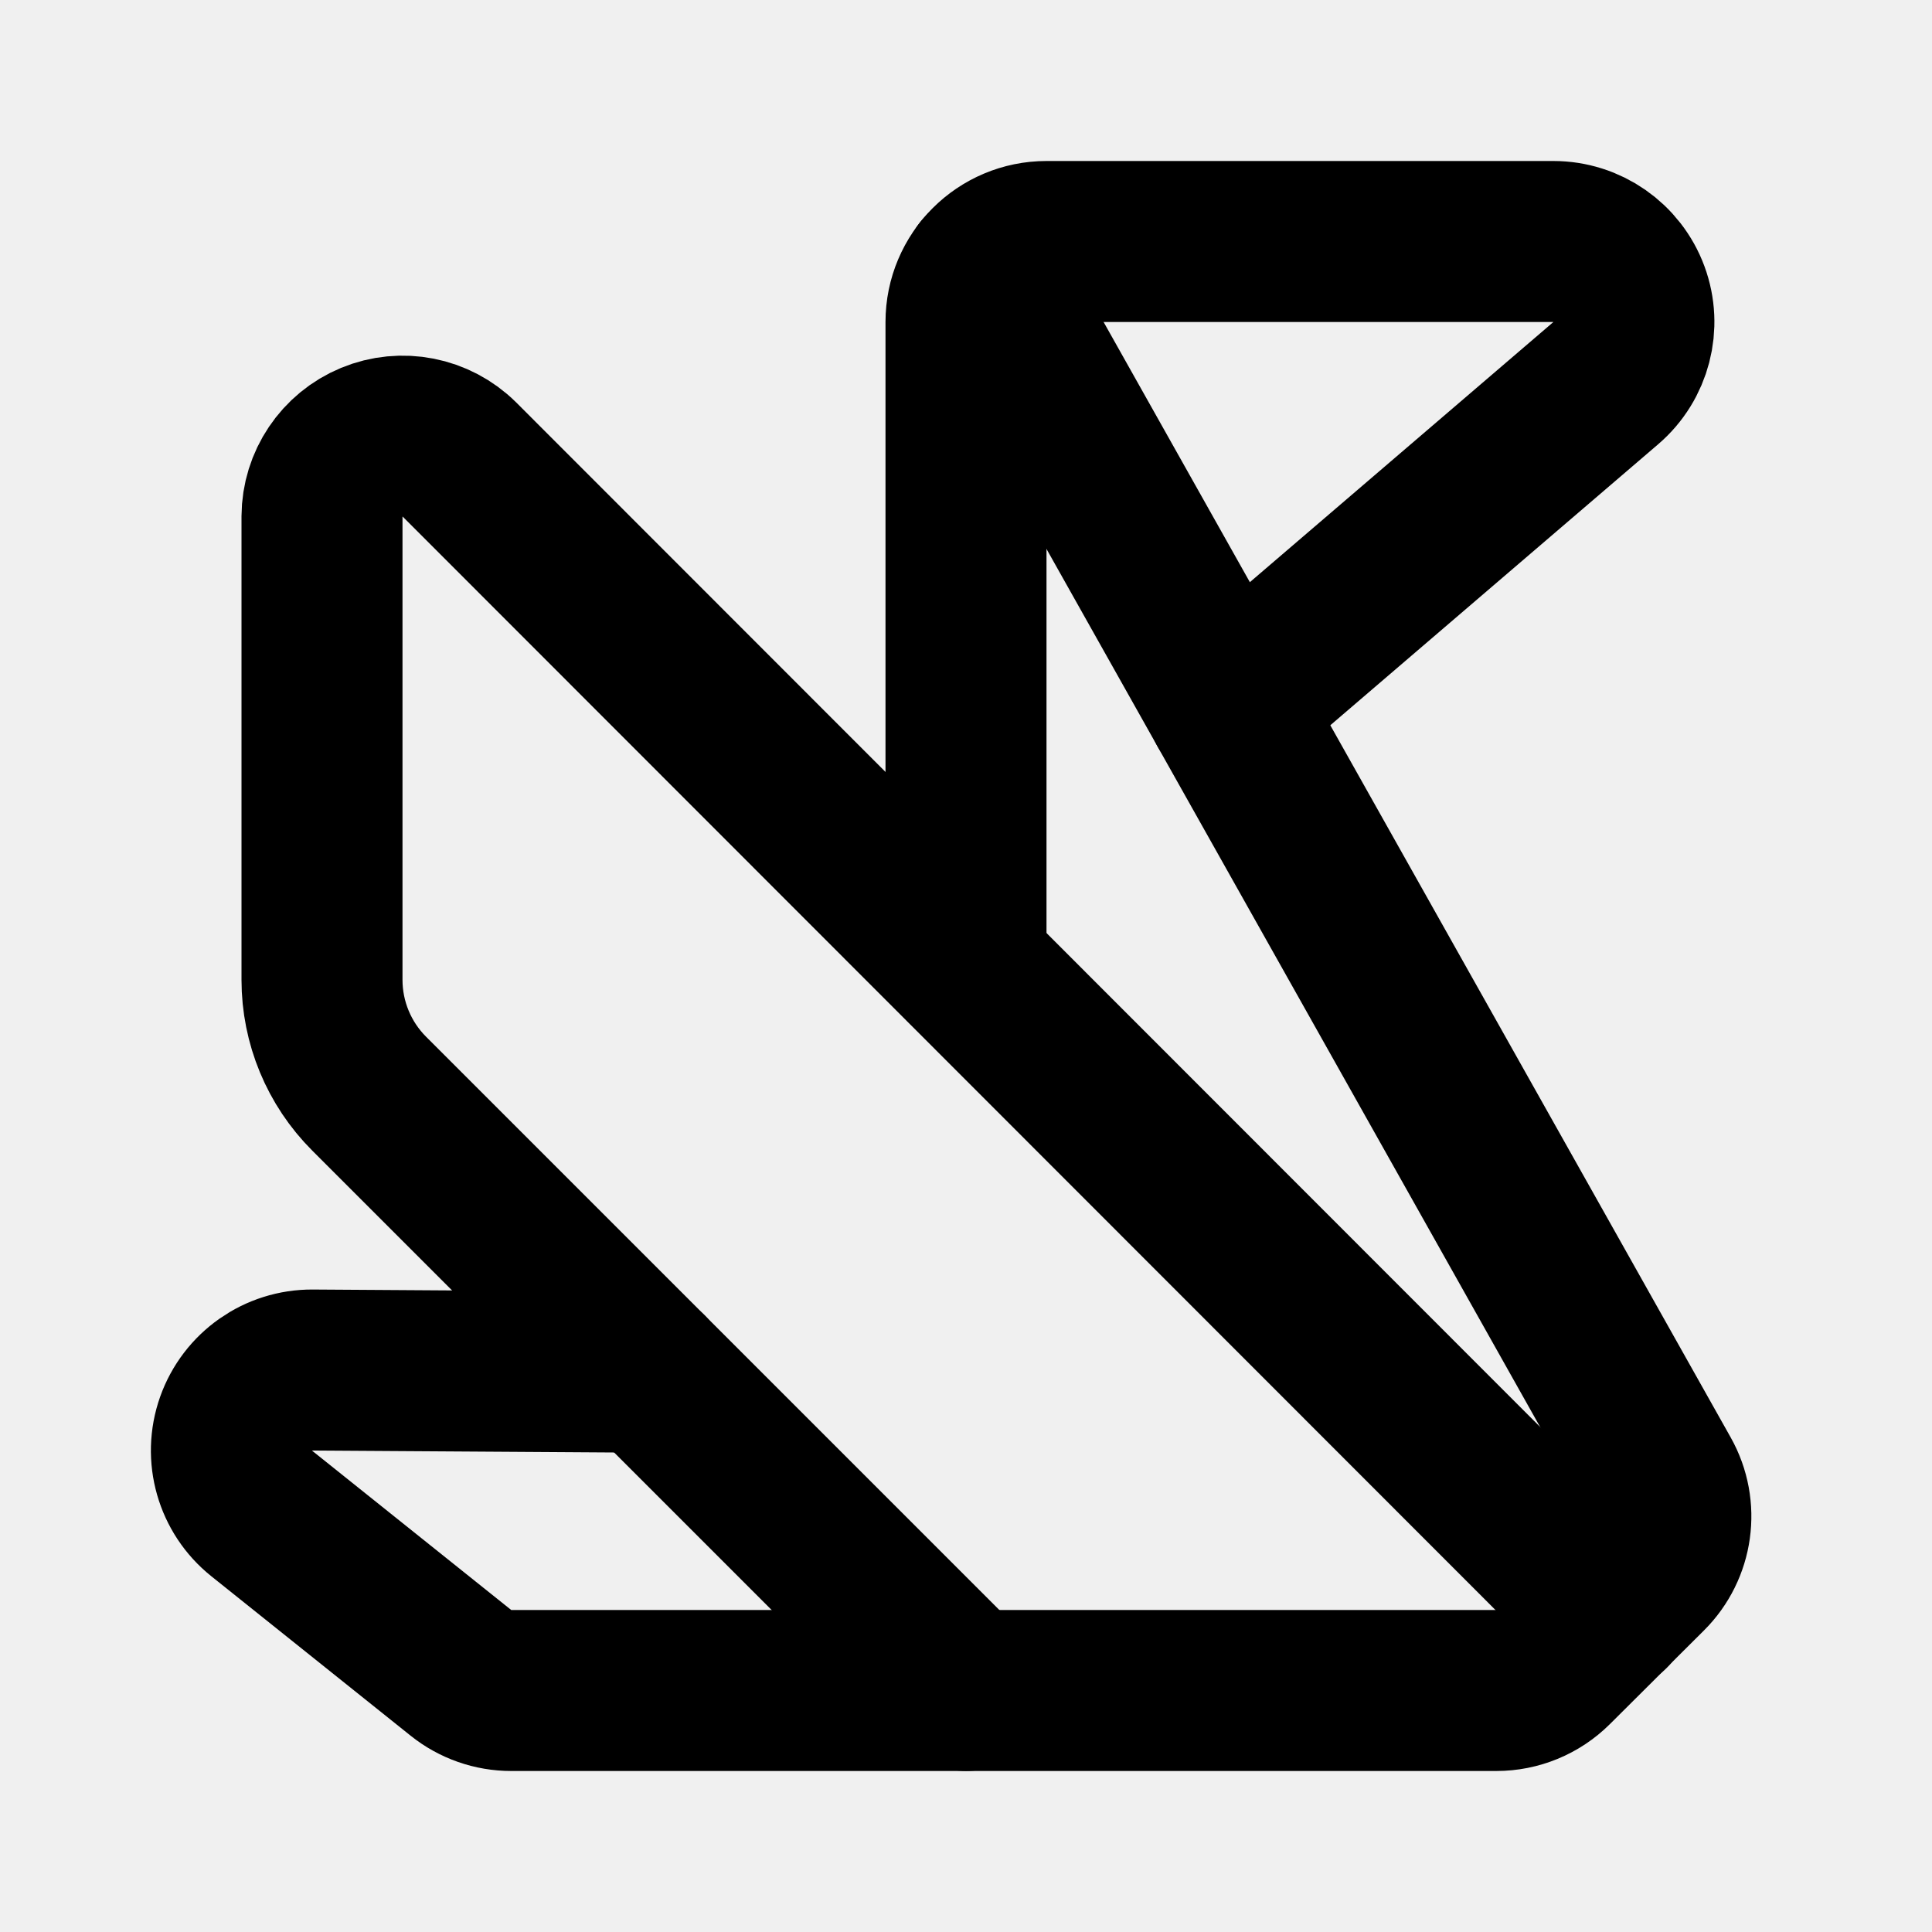
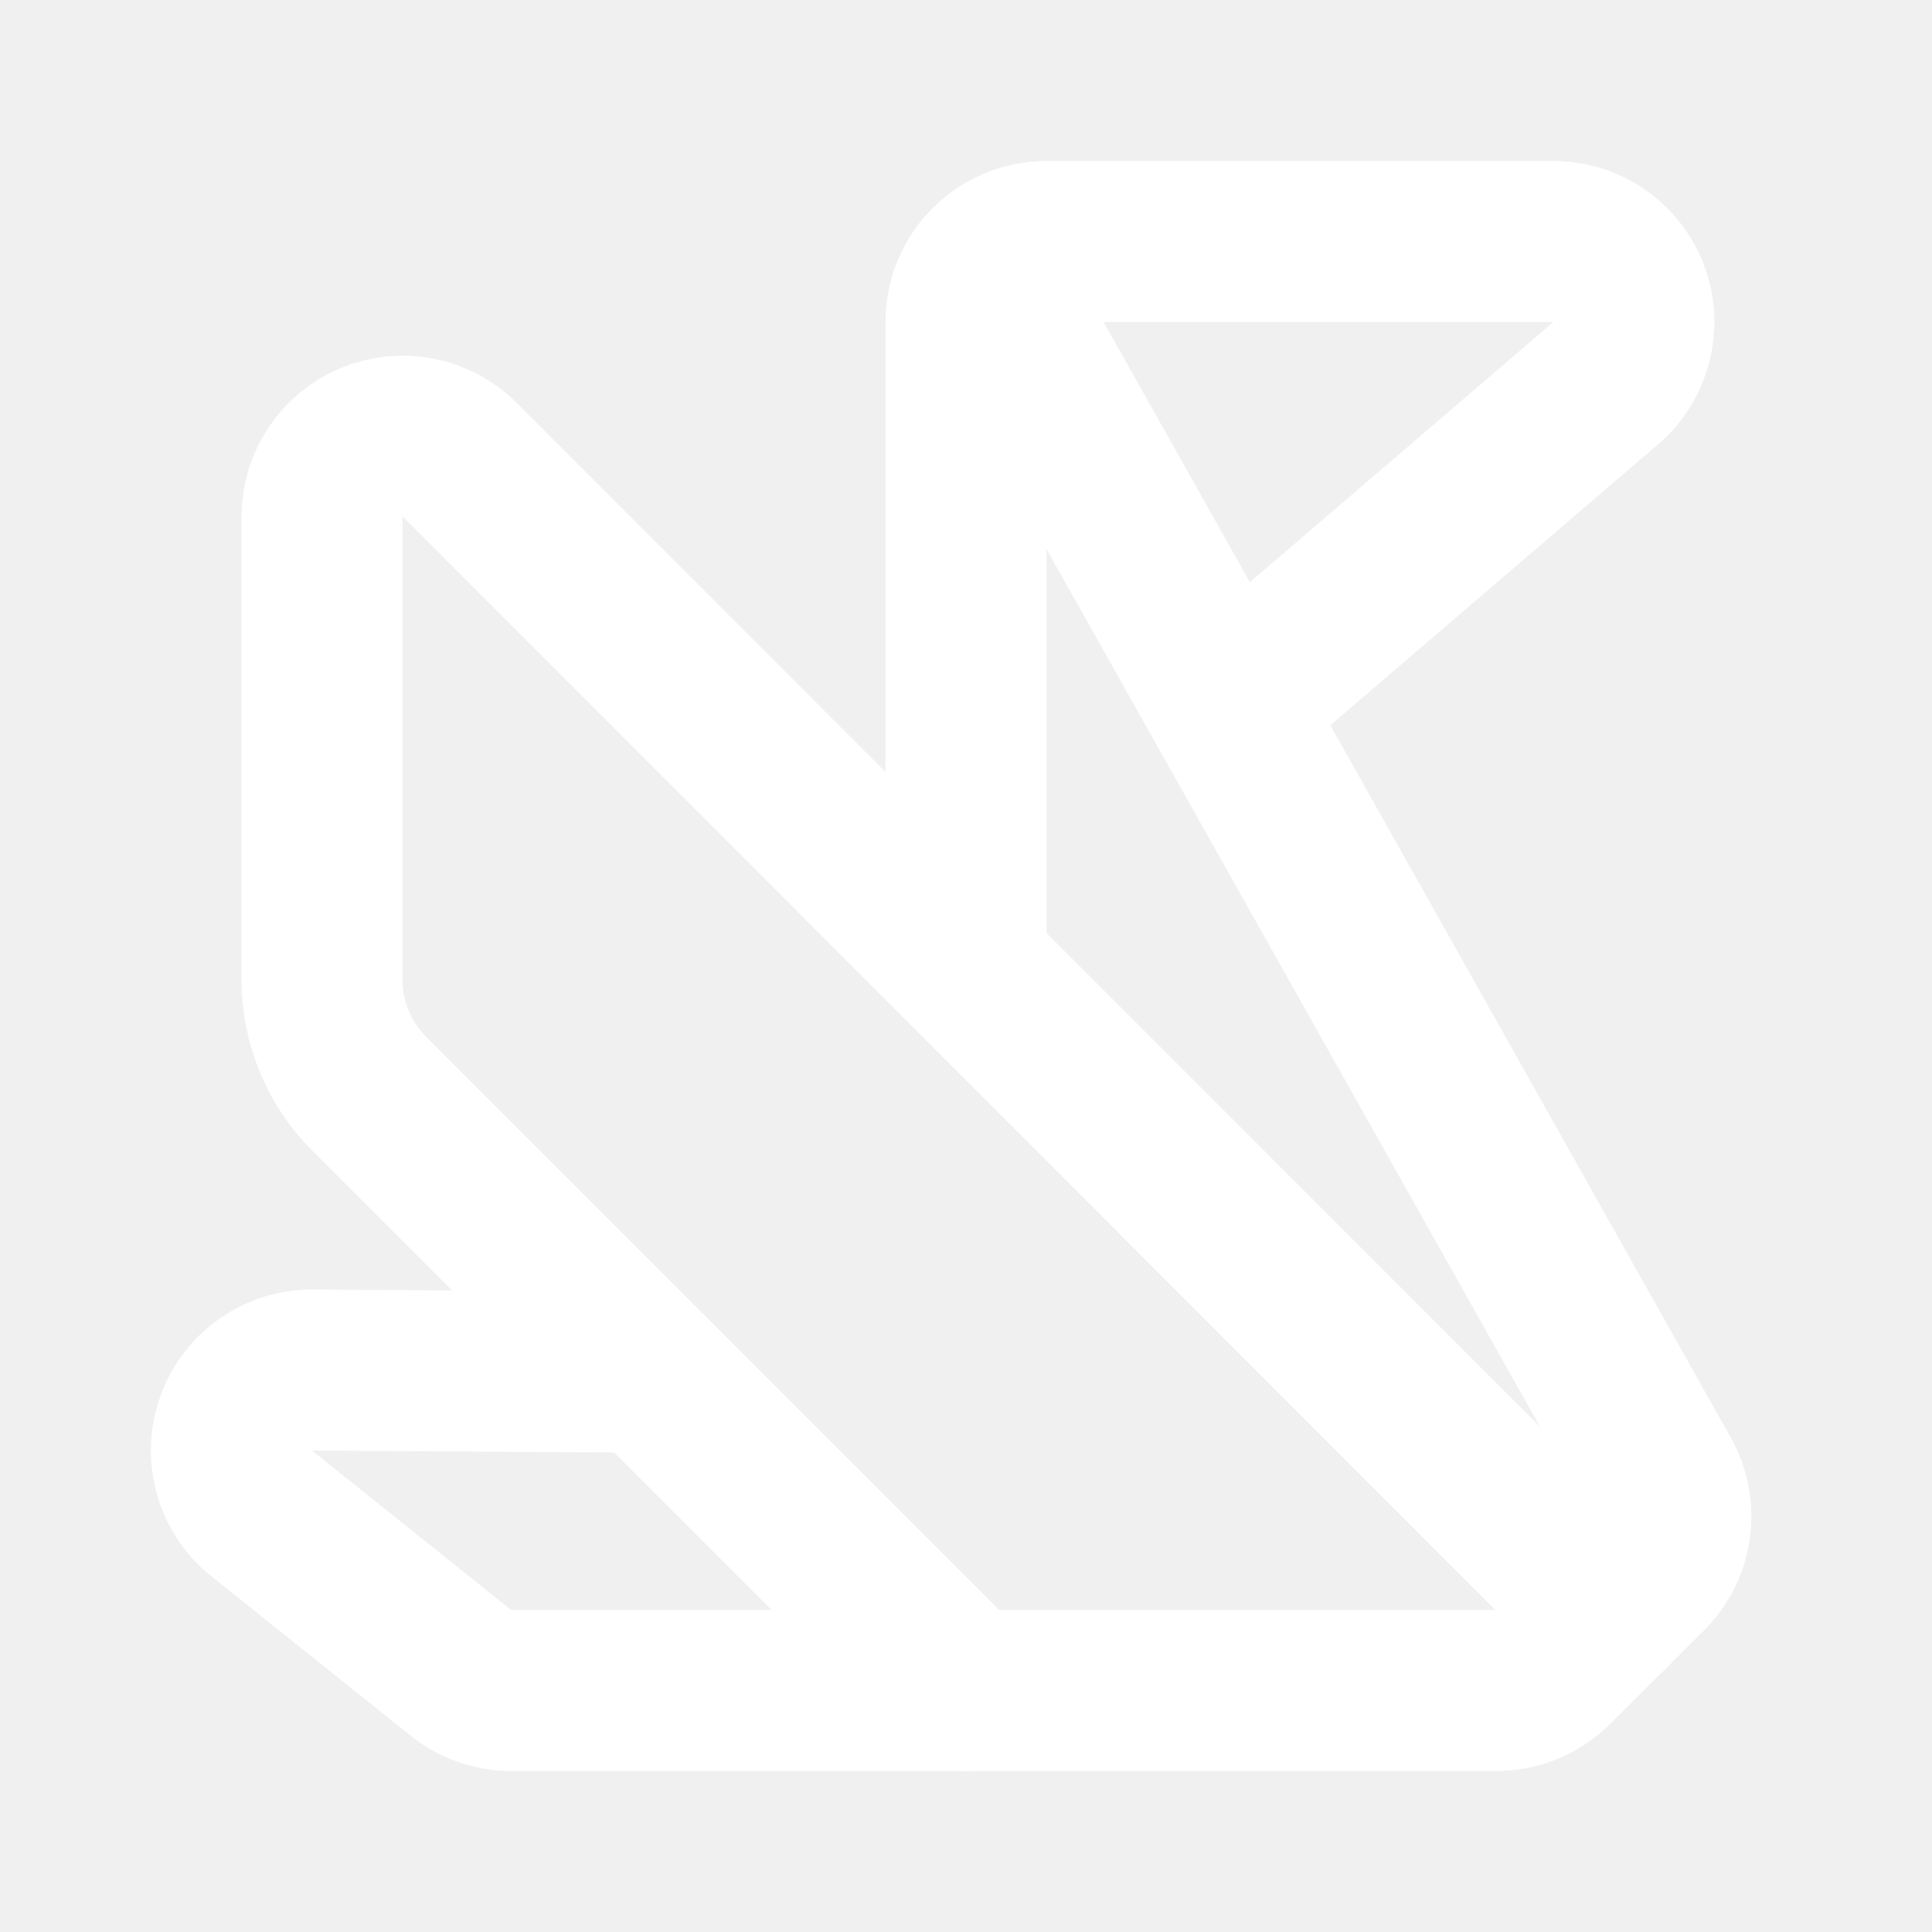
- <svg xmlns="http://www.w3.org/2000/svg" width="32" height="32" viewBox="0 0 24 24" fill="none" stroke="currentColor" stroke-width="2" stroke-linecap="round" stroke-linejoin="round">
+ <svg xmlns="http://www.w3.org/2000/svg" width="32" height="32" viewBox="0 0 24 24" fill="none" stroke="#ffffff" stroke-width="2" stroke-linecap="round" stroke-linejoin="round">
  <path d="M12 12V4a1 1 0 0 1 1-1h6.297a1 1 0 0 1 .651 1.759l-4.696 4.025" />
  <path d="m12 21-7.414-7.414A2 2 0 0 1 4 12.172V6.415a1.002 1.002 0 0 1 1.707-.707L20 20.009" />
  <path d="m12.214 3.381 8.414 14.966a1 1 0 0 1-.167 1.199l-1.168 1.163a1 1 0 0 1-.706.291H6.351a1 1 0 0 1-.625-.219L3.25 18.8a1 1 0 0 1 .631-1.781l4.165.027" />
</svg>
